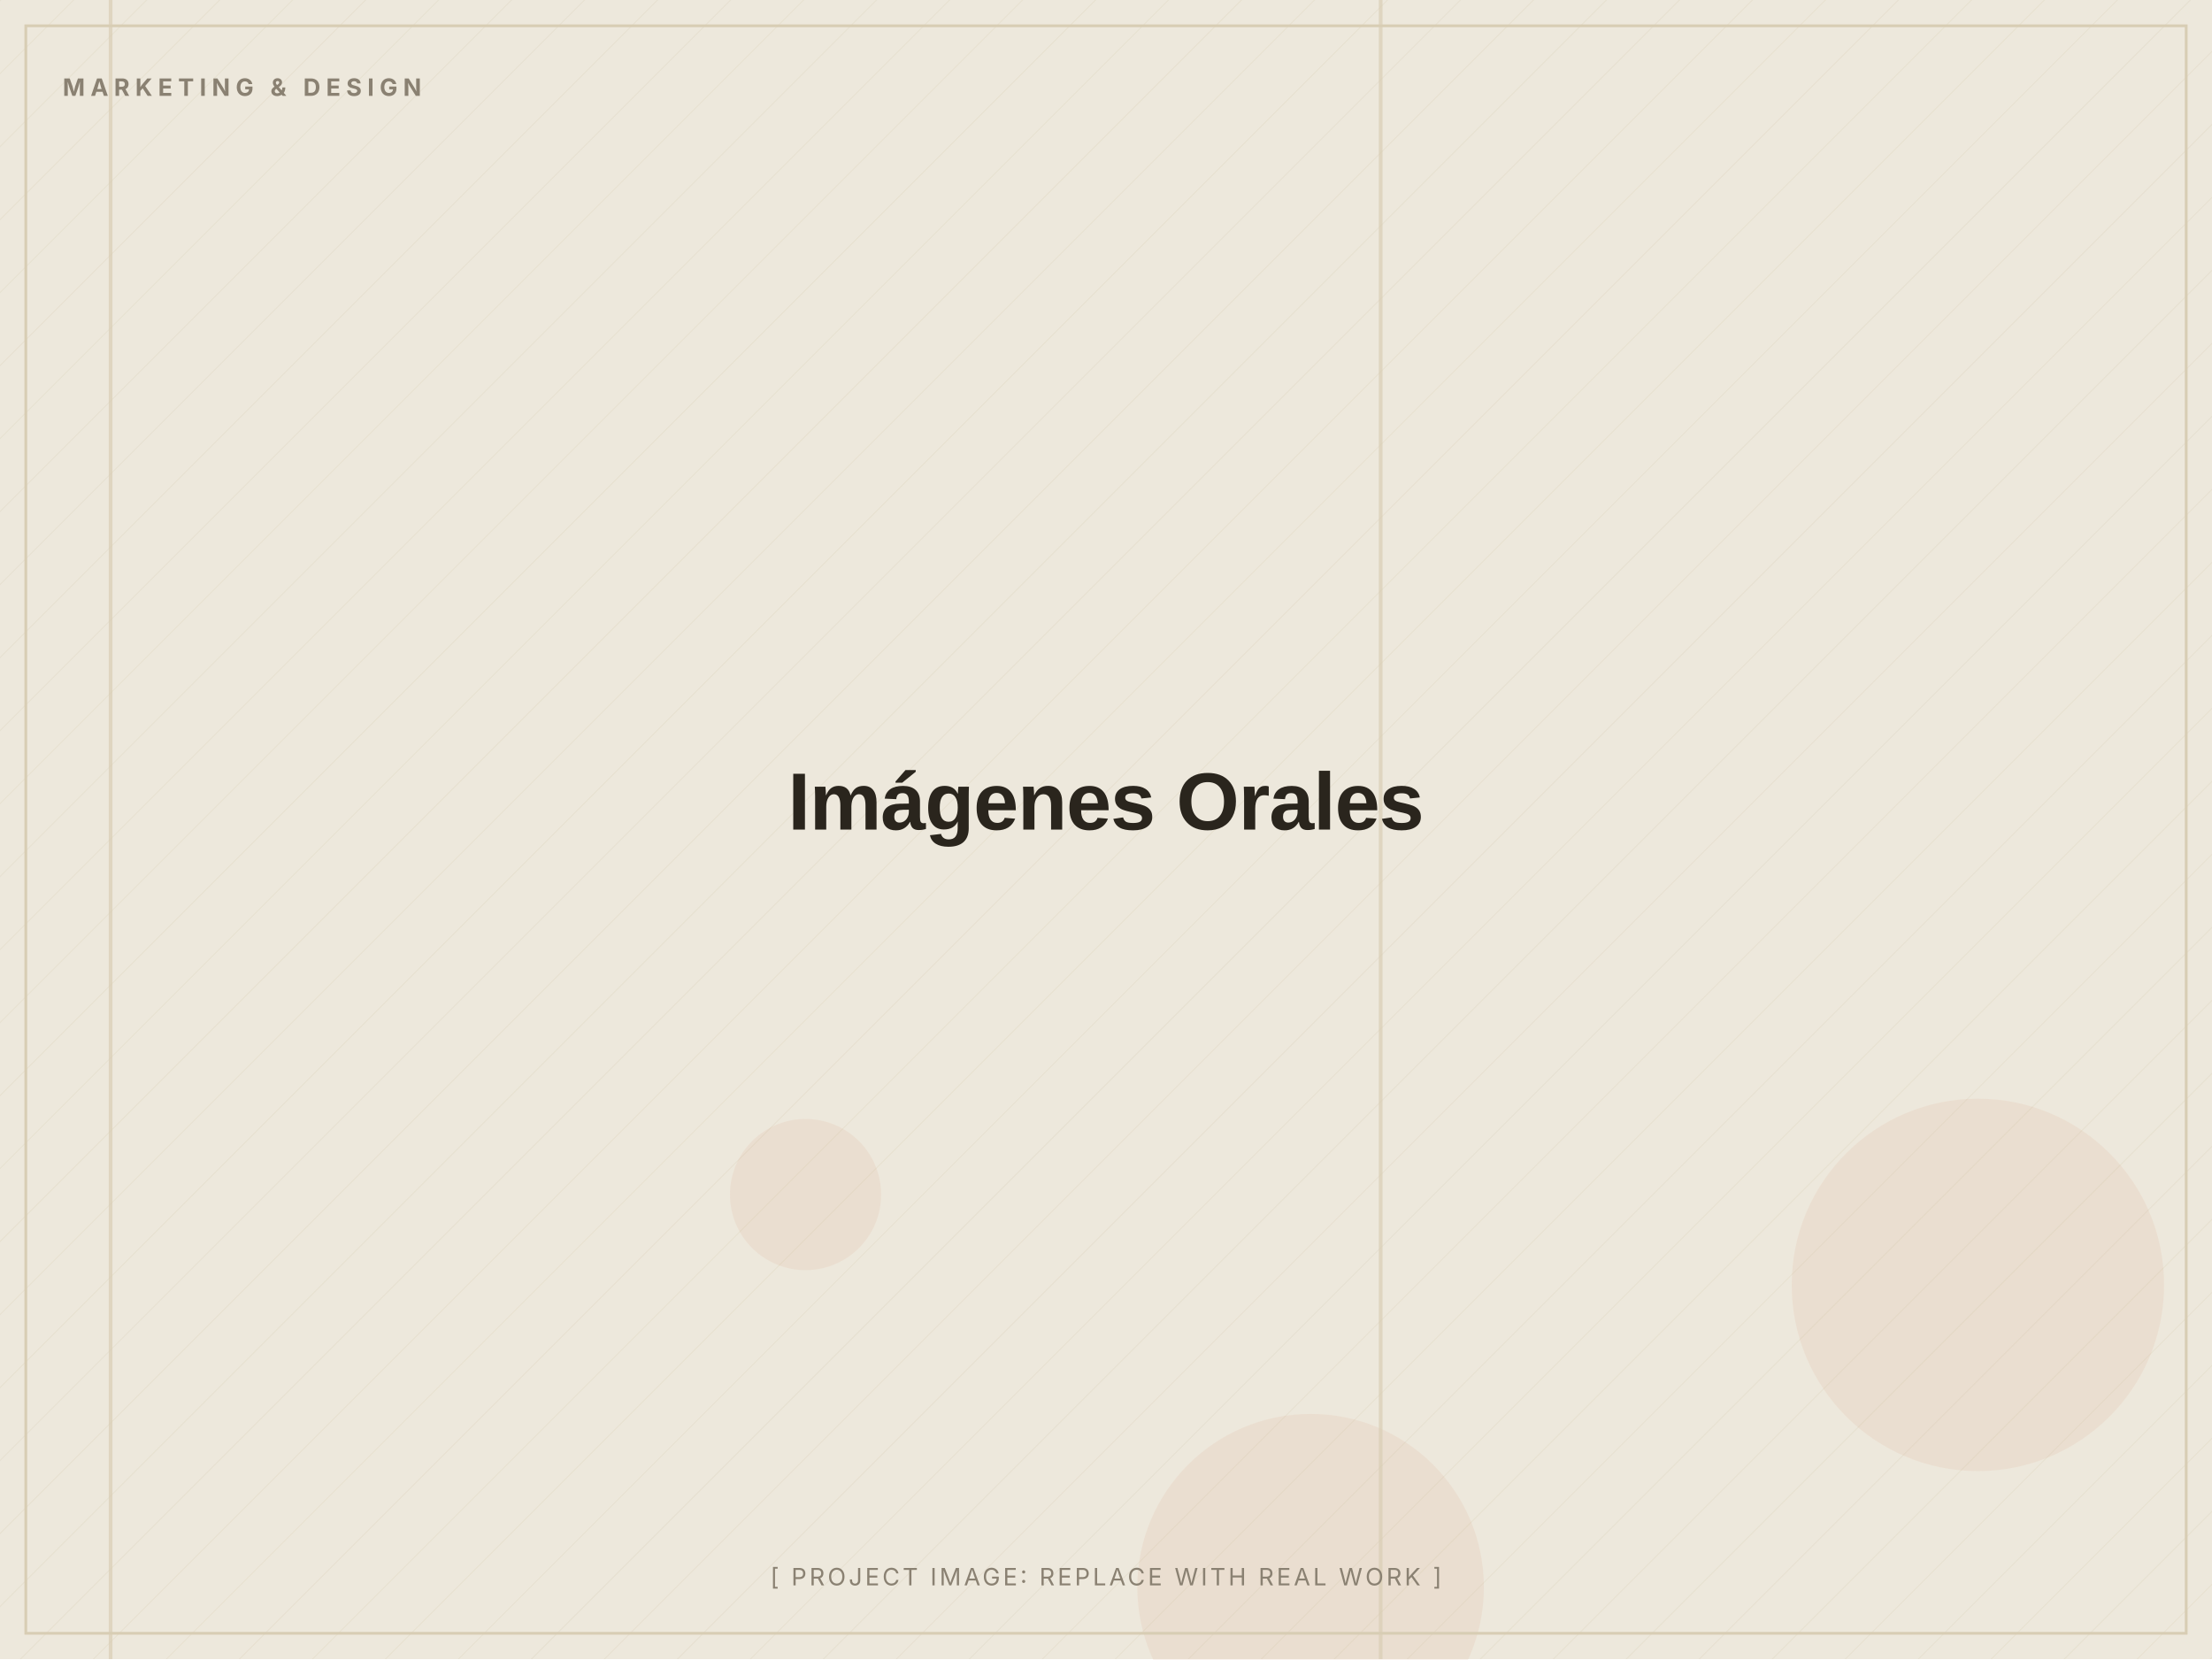
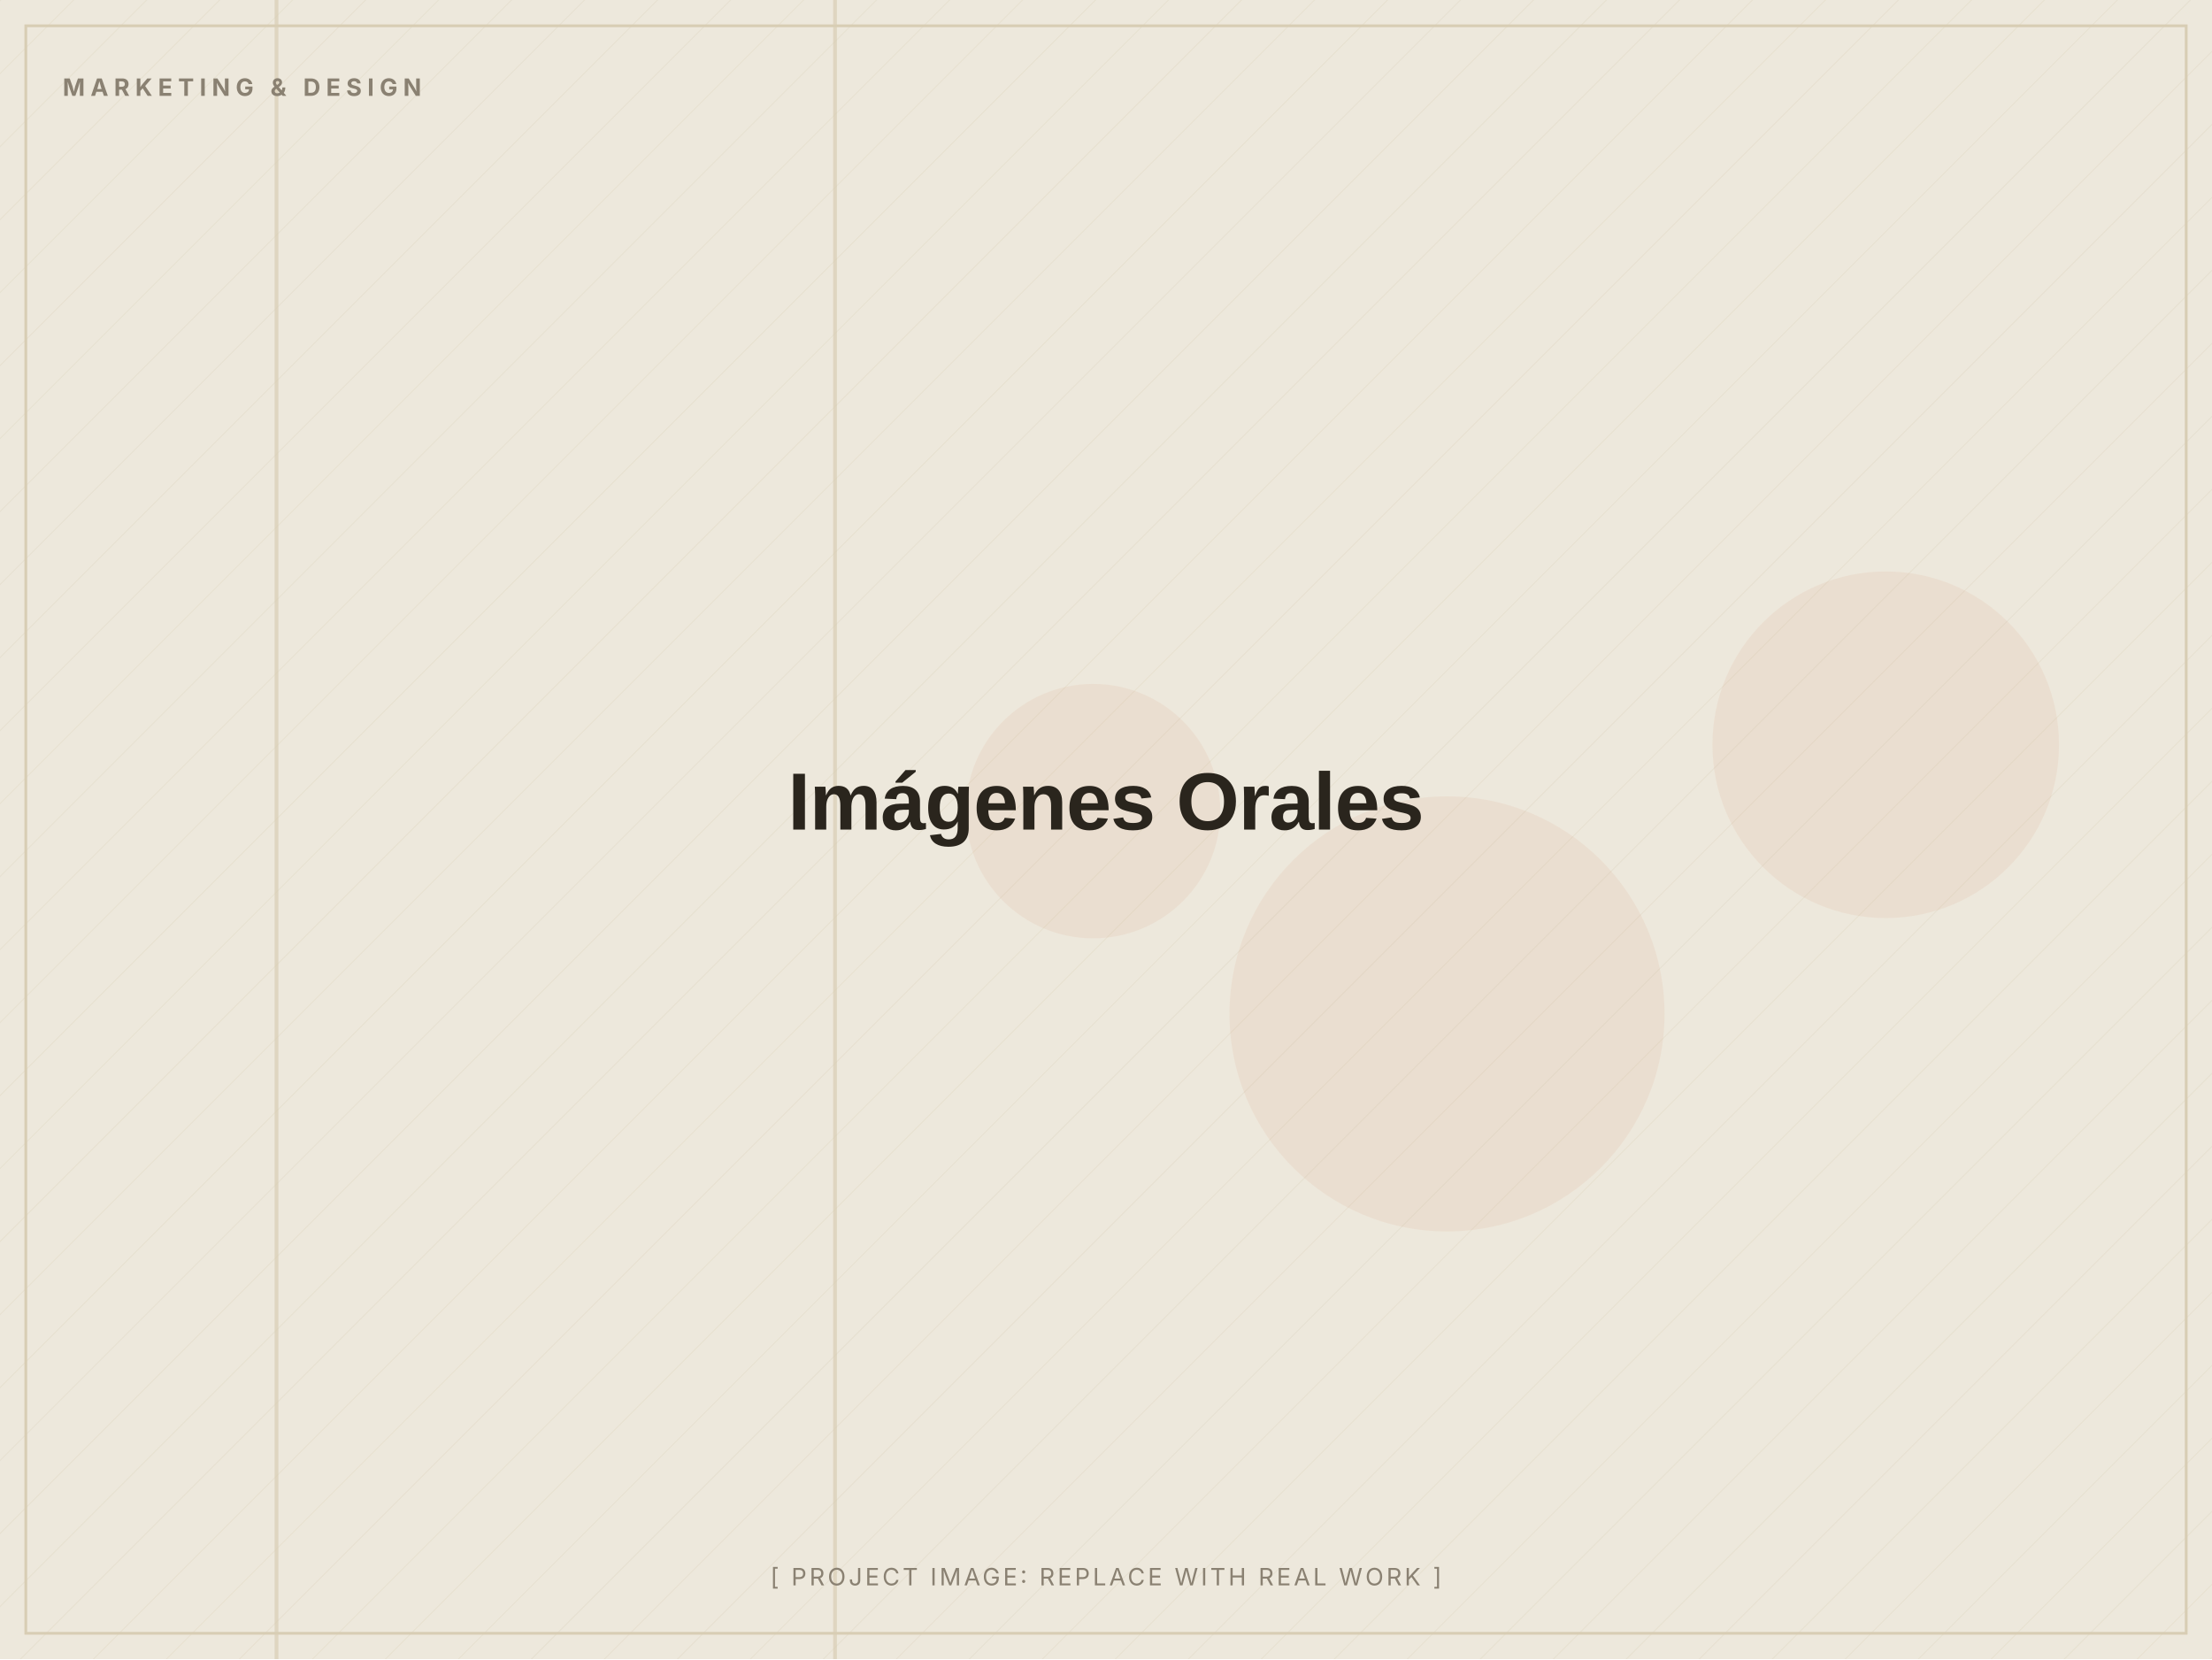
<svg xmlns="http://www.w3.org/2000/svg" width="1200" height="900" viewBox="0 0 1200 900" role="img" aria-label="Imágenes Orales (placeholder image)">
  <defs>
    <pattern id="d" width="28" height="28" patternUnits="userSpaceOnUse" patternTransform="rotate(45)">
      <line x1="0" y1="0" x2="0" y2="28" stroke="#D8CDB4" stroke-width="1" opacity="0.5" />
    </pattern>
  </defs>
  <rect width="1200" height="900" fill="#EDE8DC" />
  <rect width="1200" height="900" fill="url(#d)" opacity="0.55" />
-   <circle cx="437" cy="648" r="41" fill="#C2410C" opacity="0.06" />
-   <circle cx="1073" cy="697" r="101" fill="#C2410C" opacity="0.06" />
-   <circle cx="711" cy="861" r="94" fill="#C2410C" opacity="0.06" />
-   <rect x="748" y="0" width="2" height="900" fill="#D8CDB4" opacity="0.7" />
-   <rect x="59" y="0" width="2" height="900" fill="#D8CDB4" opacity="0.7" />
+   <circle cx="785" cy="550" r="118" fill="#C2410C" opacity="0.06" />
+   <circle cx="593" cy="440" r="69" fill="#C2410C" opacity="0.06" />
+   <circle cx="1023" cy="404" r="94" fill="#C2410C" opacity="0.06" />
+   <rect x="452" y="0" width="2" height="900" fill="#D8CDB4" opacity="0.7" />
+   <rect x="149" y="0" width="2" height="900" fill="#D8CDB4" opacity="0.7" />
  <rect x="14" y="14" width="1172" height="872" fill="none" stroke="#D8CDB4" stroke-width="1.5" />
  <text x="34" y="52" font-family="Inter, Arial, sans-serif" font-weight="700" font-size="13" letter-spacing="3" fill="#8A8172">MARKETING &amp; DESIGN</text>
  <text x="600.0" y="450.0" text-anchor="middle" font-family="Archivo, Arial, sans-serif" font-weight="800" font-size="44" letter-spacing="-0.5" fill="#2A251D">Imágenes Orales</text>
  <text x="600.0" y="860" text-anchor="middle" font-family="Inter, Arial, sans-serif" font-size="13" letter-spacing="1.5" fill="#8A8172">[ PROJECT IMAGE: REPLACE WITH REAL WORK ]</text>
</svg>
